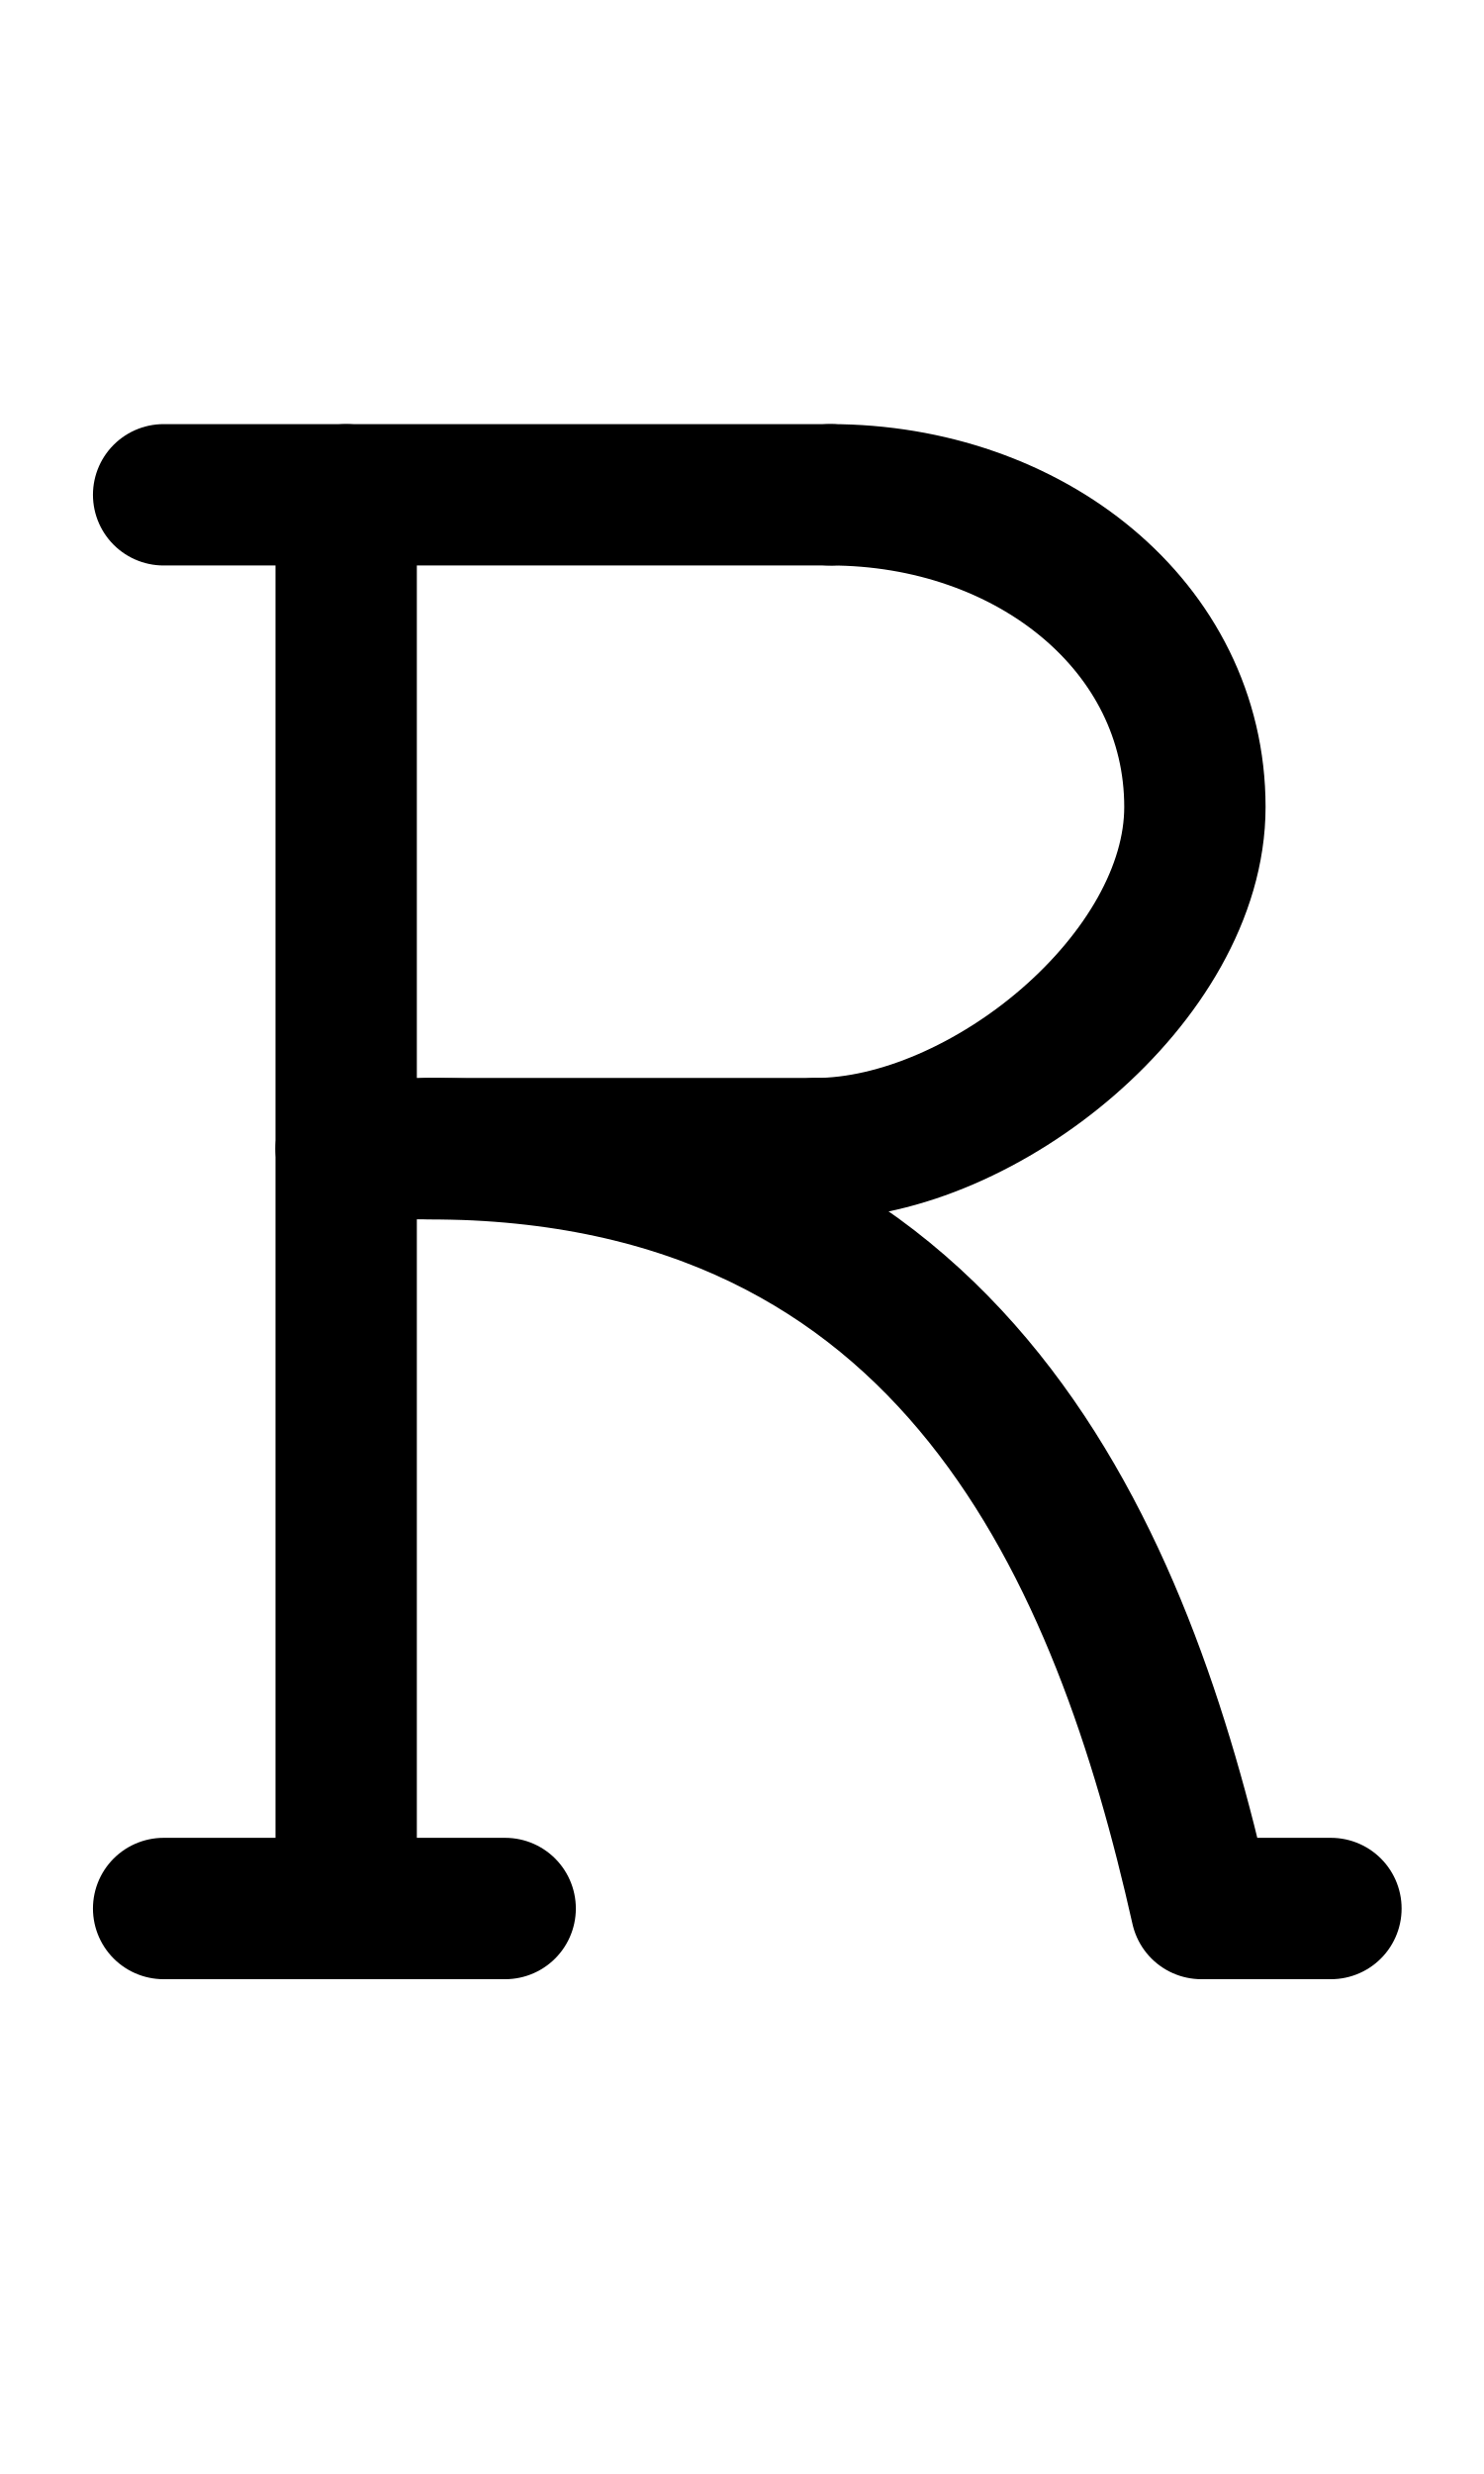
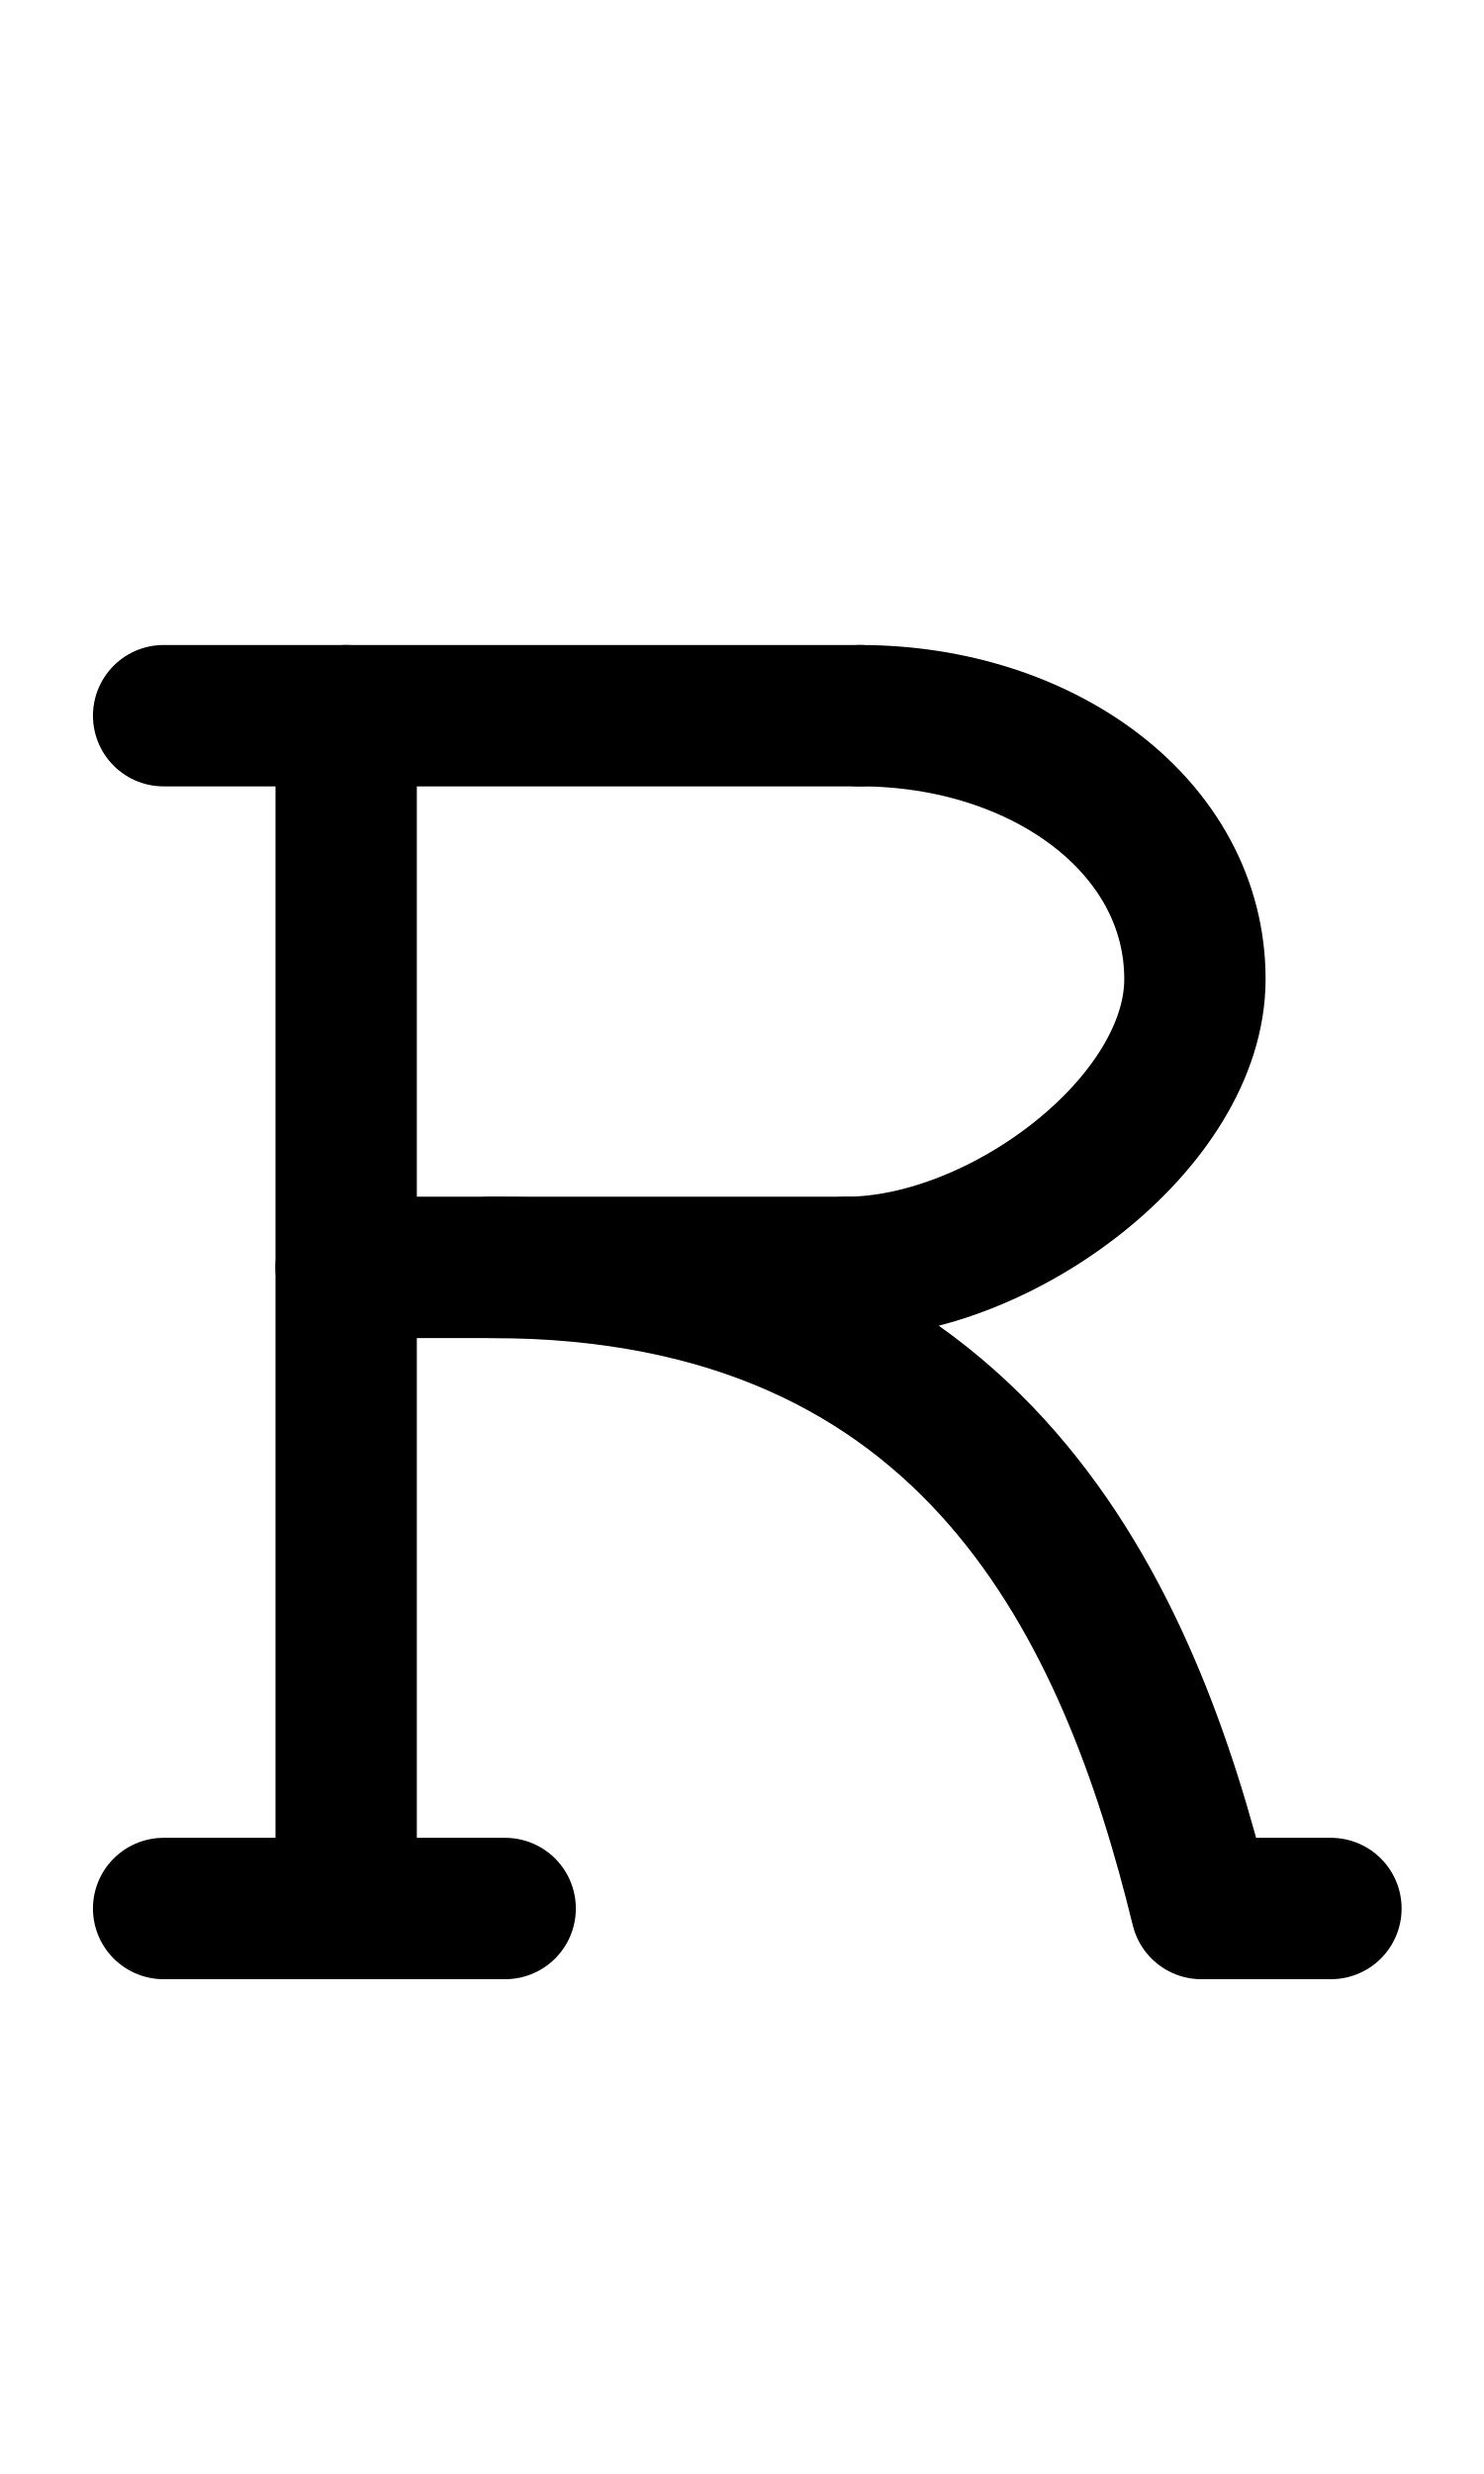
<svg xmlns="http://www.w3.org/2000/svg" width="1008" height="1680" viewBox="0 0 63 105" version="1.1" id="svg5" xml:space="preserve">
  <defs id="defs2" />
  <g id="layer3" style="display:inline;opacity:0.5;stroke-width:3.6;stroke-dasharray:none" transform="matrix(0.8333333,0,0,0.8333333,-157.9762,-173.0963)" />
  <g id="layer2" style="display:inline" />
  <g id="layer1" style="display:inline">
    <path style="display:inline;fill:none;fill-opacity:1;stroke:#000000;stroke-width:6;stroke-linecap:round;stroke-linejoin:round;stroke-dasharray:none" d="m 6.946,81 h 14.5" id="path77" />
-     <path style="display:inline;fill:none;fill-opacity:1;stroke:#000000;stroke-width:6;stroke-linecap:round;stroke-linejoin:round;stroke-dasharray:none" d="m 14.696,81 0,-60" id="path78" />
-     <path style="display:inline;fill:none;fill-opacity:1;stroke:#000000;stroke-width:6;stroke-linecap:round;stroke-linejoin:round;stroke-dasharray:none" d="m 6.946,21 28.313,10e-6" id="path79" />
-     <path style="display:inline;fill:none;fill-opacity:1;stroke:#000000;stroke-width:6;stroke-linecap:round;stroke-linejoin:round;stroke-dasharray:none" d="M 14.696,48.75 H 34.621" id="path80" />
-     <path id="path81" style="display:inline;fill:none;stroke:#000000;stroke-width:6;stroke-linecap:round;stroke-linejoin:round" d="m 35.239,21 c 8.478,0 15.488,5.587 15.488,13.25 0,7.221 -8.955,14.5 -16.107,14.5" />
-     <path style="display:inline;fill:none;fill-opacity:1;stroke:#000000;stroke-width:6;stroke-linecap:round;stroke-linejoin:round;stroke-dasharray:none" d="M 56.502,81 H 51.004 C 47.681,66.216 40.669,48.75 18.169,48.75" id="path82" />
+     <path style="display:inline;fill:none;fill-opacity:1;stroke:#000000;stroke-width:6;stroke-linecap:round;stroke-linejoin:round;stroke-dasharray:none" d="M 14.696,81 V 30.375" id="path78" />
+     <path style="display:inline;fill:none;fill-opacity:1;stroke:#000000;stroke-width:6;stroke-linecap:round;stroke-linejoin:round;stroke-dasharray:none" d="M 6.946,30.375 H 36.501" id="path79" />
+     <path style="display:inline;fill:none;fill-opacity:1;stroke:#000000;stroke-width:6;stroke-linecap:round;stroke-linejoin:round;stroke-dasharray:none" d="M 14.696,53.789 H 35.932" id="path80" />
+     <path id="path24" style="display:inline;fill:none;stroke:#000000;stroke-width:6;stroke-linecap:round;stroke-linejoin:round" d="m 36.501,30.375 c 7.788,0 14.227,4.714 14.227,11.18 0,6.093 -8.225,12.234 -14.795,12.234" />
+     <path style="display:inline;fill:none;fill-opacity:1;stroke:#000000;stroke-width:6;stroke-linecap:round;stroke-linejoin:round;stroke-dasharray:none" d="M 56.502,81 H 51.004 C 47.952,68.526 41.511,53.789 20.843,53.789" id="path25" />
  </g>
</svg>
